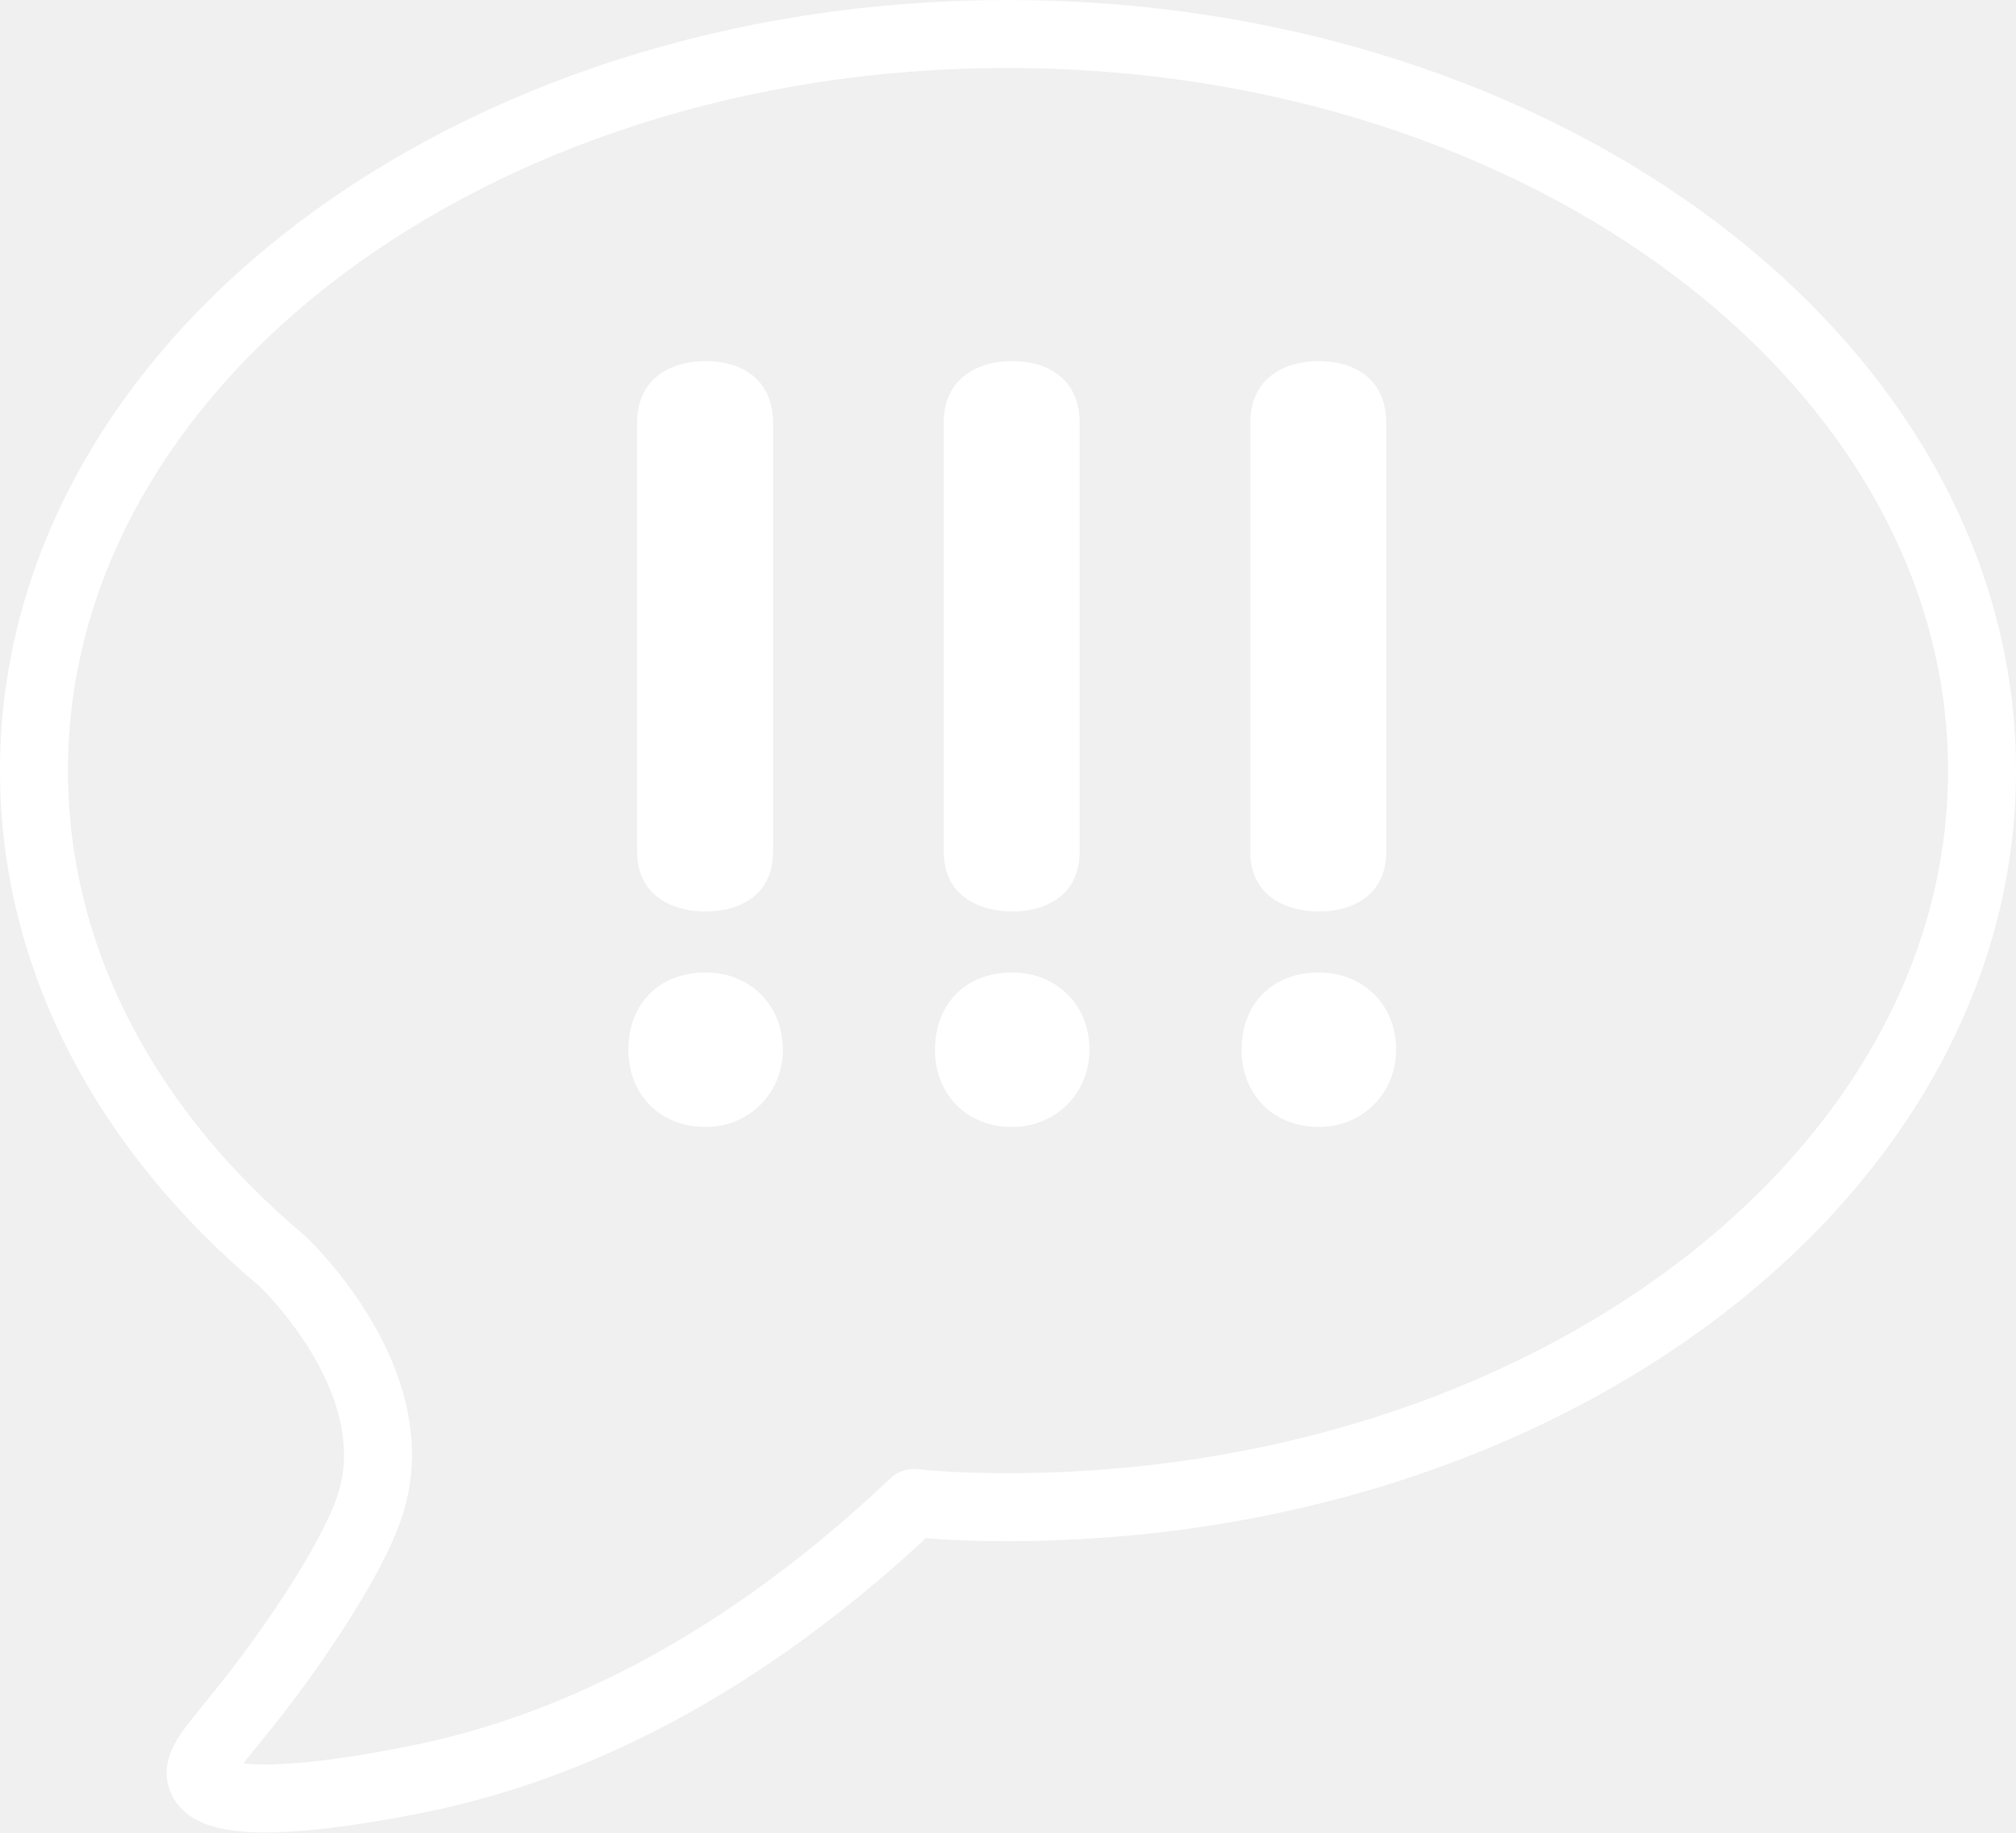
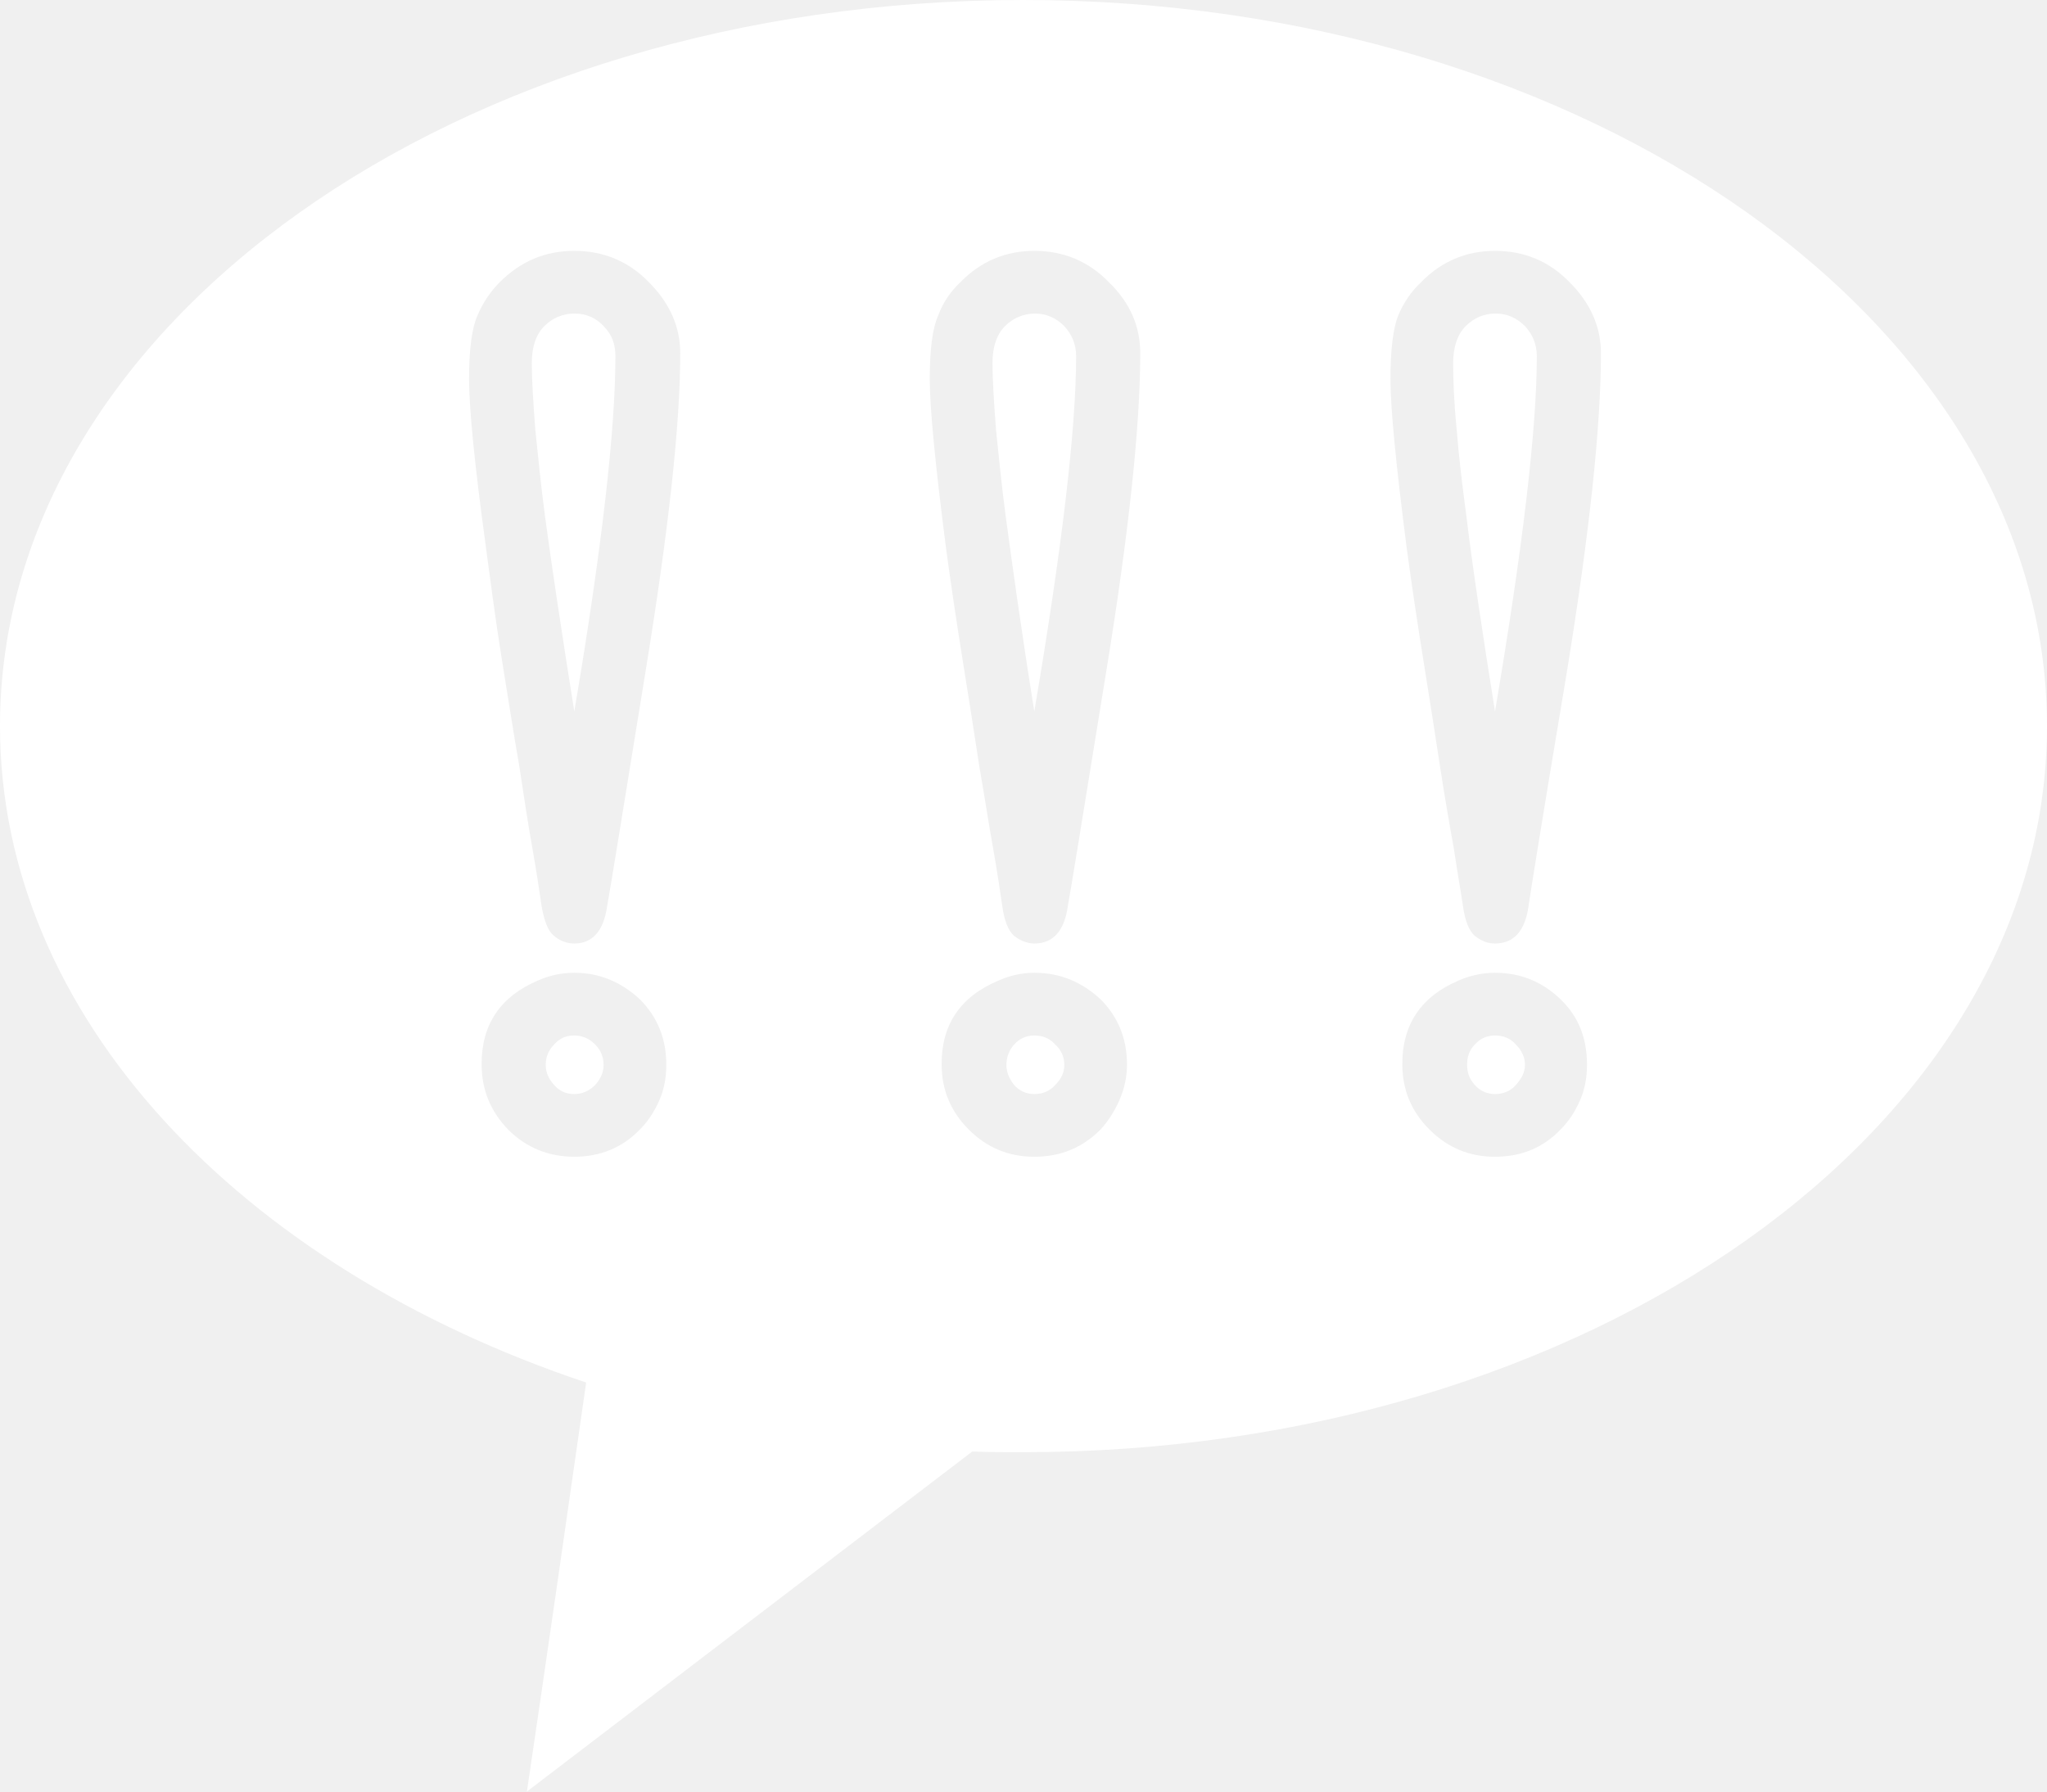
- <svg xmlns="http://www.w3.org/2000/svg" version="1.1" id="Layer_2" x="0px" y="0px" viewBox="0 0 29.664 26.963" style="enable-background:new 0 0 29.664 26.963;" xml:space="preserve">
+ <svg xmlns="http://www.w3.org/2000/svg" version="1.1" id="Layer_6_copy" x="0px" y="0px" viewBox="0 0 29.37 25.71" style="enable-background:new 0 0 29.37 25.71;" xml:space="preserve">
  <style type="text/css">
- 	.st0{fill:none;stroke:#FFFFFF;stroke-linecap:round;stroke-linejoin:round;stroke-miterlimit:10;}
- 	.st1{fill:#FFFFFF;}
+ 	.st0{fill:#FFFFFF;}
</style>
-   <path class="st0" d="M29.164,11.338c0,5.988-6.427,10.838-14.34,10.838c-0.47,0-0.925-0.015-1.379-0.061  c-2.926,2.774-5.533,3.683-7.155,4.032c-0.227,0.045-3.062,0.667-3.32,0.03c-0.091-0.212,0.167-0.47,0.515-0.909  c0.712-0.864,1.683-2.274,1.955-3.107c0.515-1.546-0.743-3.032-1.152-3.471l-0.136-0.136C1.879,16.644,0.5,14.127,0.5,11.338  C0.5,5.351,6.912,0.5,14.825,0.5C22.737,0.5,29.164,5.351,29.164,11.338z" />
-   <g id="Layer_3">
-     <g>
-       <path class="st1" d="M10.382,16.582c-0.688,0-1.136-0.496-1.136-1.136c0-0.672,0.448-1.137,1.136-1.137    c0.64,0,1.137,0.464,1.137,1.137C11.519,16.086,11.022,16.582,10.382,16.582z M9.374,6.226c0-0.672,0.512-0.913,1.008-0.913    s0.993,0.24,0.993,0.913v6.306c0,0.641-0.497,0.88-0.993,0.88s-1.008-0.24-1.008-0.88V6.226z" />
-       <path class="st1" d="M14.894,16.582c-0.688,0-1.136-0.496-1.136-1.136c0-0.672,0.448-1.137,1.136-1.137    c0.64,0,1.137,0.464,1.137,1.137C16.031,16.086,15.534,16.582,14.894,16.582z M13.886,6.226c0-0.672,0.512-0.913,1.008-0.913    s0.992,0.24,0.992,0.913v6.306c0,0.641-0.496,0.88-0.992,0.88s-1.008-0.24-1.008-0.88V6.226z" />
-       <path class="st1" d="M19.406,16.582c-0.688,0-1.137-0.496-1.137-1.136c0-0.672,0.448-1.137,1.137-1.137    c0.641,0,1.137,0.464,1.137,1.137C20.543,16.086,20.047,16.582,19.406,16.582z M18.397,6.226c0-0.672,0.513-0.913,1.009-0.913    s0.992,0.24,0.992,0.913v6.306c0,0.641-0.496,0.88-0.992,0.88s-1.009-0.24-1.009-0.88V6.226z" />
-     </g>
+   <g>
+     <path class="st0" d="M15.14,14.99c0.09,0.08,0.13,0.18,0.13,0.29c0,0.11-0.04,0.2-0.13,0.29c-0.08,0.09-0.18,0.13-0.3,0.13   c-0.11,0-0.21-0.04-0.29-0.13c-0.07-0.09-0.11-0.18-0.11-0.29c0-0.11,0.04-0.21,0.11-0.29c0.08-0.09,0.18-0.13,0.29-0.13   C14.96,14.86,15.06,14.9,15.14,14.99z" />
+     <path class="st0" d="M8.54,14.99c-0.09-0.09-0.19-0.13-0.3-0.13c-0.12,0-0.21,0.04-0.29,0.13c-0.08,0.08-0.12,0.18-0.12,0.29   c0,0.11,0.04,0.2,0.12,0.29c0.08,0.09,0.17,0.13,0.29,0.13c0.11,0,0.21-0.04,0.3-0.13c0.08-0.09,0.12-0.18,0.12-0.29   C8.66,15.17,8.62,15.07,8.54,14.99z M21.75,14.99c-0.08-0.09-0.18-0.13-0.3-0.13c-0.11,0-0.21,0.04-0.29,0.13   c-0.08,0.08-0.11,0.18-0.11,0.29c0,0.11,0.03,0.2,0.11,0.29c0.08,0.09,0.18,0.13,0.29,0.13c0.12,0,0.22-0.04,0.3-0.13   c0.08-0.09,0.13-0.18,0.13-0.29C21.88,15.17,21.83,15.07,21.75,14.99z M21.75,14.99c-0.08-0.09-0.18-0.13-0.3-0.13   c-0.11,0-0.21,0.04-0.29,0.13c-0.08,0.08-0.11,0.18-0.11,0.29c0,0.11,0.03,0.2,0.11,0.29c0.08,0.09,0.18,0.13,0.29,0.13   c0.12,0,0.22-0.04,0.3-0.13c0.08-0.09,0.13-0.18,0.13-0.29C21.88,15.17,21.83,15.07,21.75,14.99z M8.54,14.99   c-0.09-0.09-0.19-0.13-0.3-0.13c-0.12,0-0.21,0.04-0.29,0.13c-0.08,0.08-0.12,0.18-0.12,0.29c0,0.11,0.04,0.2,0.12,0.29   c0.08,0.09,0.17,0.13,0.29,0.13c0.11,0,0.21-0.04,0.3-0.13c0.08-0.09,0.12-0.18,0.12-0.29C8.66,15.17,8.62,15.07,8.54,14.99z    M8.54,14.99c-0.09-0.09-0.19-0.13-0.3-0.13c-0.12,0-0.21,0.04-0.29,0.13c-0.08,0.08-0.12,0.18-0.12,0.29   c0,0.11,0.04,0.2,0.12,0.29c0.08,0.09,0.17,0.13,0.29,0.13c0.11,0,0.21-0.04,0.3-0.13c0.08-0.09,0.12-0.18,0.12-0.29   C8.66,15.17,8.62,15.07,8.54,14.99z M8.66,4.68C8.55,4.56,8.41,4.5,8.24,4.5c-0.16,0-0.31,0.06-0.43,0.18s-0.18,0.3-0.18,0.53   c0,0.24,0.02,0.55,0.05,0.95c0.04,0.39,0.08,0.8,0.14,1.25c0.09,0.67,0.23,1.61,0.42,2.8c0.4-2.36,0.59-4.06,0.59-5.1   C8.83,4.94,8.78,4.8,8.66,4.68z M15.27,4.68c-0.12-0.12-0.26-0.18-0.42-0.18c-0.16,0-0.31,0.06-0.43,0.18s-0.18,0.3-0.18,0.53   c0,0.24,0.02,0.55,0.05,0.95c0.04,0.39,0.08,0.8,0.14,1.25c0.09,0.67,0.22,1.61,0.41,2.8c0.4-2.36,0.6-4.06,0.6-5.1   C15.44,4.94,15.38,4.8,15.27,4.68z M21.75,14.99c-0.08-0.09-0.18-0.13-0.3-0.13c-0.11,0-0.21,0.04-0.29,0.13   c-0.08,0.08-0.11,0.18-0.11,0.29c0,0.11,0.03,0.2,0.11,0.29c0.08,0.09,0.18,0.13,0.29,0.13c0.12,0,0.22-0.04,0.3-0.13   c0.08-0.09,0.13-0.18,0.13-0.29C21.88,15.17,21.83,15.07,21.75,14.99z M21.75,14.99c-0.08-0.09-0.18-0.13-0.3-0.13   c-0.11,0-0.21,0.04-0.29,0.13c-0.08,0.08-0.11,0.18-0.11,0.29c0,0.11,0.03,0.2,0.11,0.29c0.08,0.09,0.18,0.13,0.29,0.13   c0.12,0,0.22-0.04,0.3-0.13c0.08-0.09,0.13-0.18,0.13-0.29C21.88,15.17,21.83,15.07,21.75,14.99z M15.27,4.68   c-0.12-0.12-0.26-0.18-0.42-0.18c-0.16,0-0.31,0.06-0.43,0.18s-0.18,0.3-0.18,0.53c0,0.24,0.02,0.55,0.05,0.95   c0.04,0.39,0.08,0.8,0.14,1.25c0.09,0.67,0.22,1.61,0.41,2.8c0.4-2.36,0.6-4.06,0.6-5.1C15.44,4.94,15.38,4.8,15.27,4.68z    M8.66,4.68C8.55,4.56,8.41,4.5,8.24,4.5c-0.16,0-0.31,0.06-0.43,0.18s-0.18,0.3-0.18,0.53c0,0.24,0.02,0.55,0.05,0.95   c0.04,0.39,0.08,0.8,0.14,1.25c0.09,0.67,0.23,1.61,0.42,2.8c0.4-2.36,0.59-4.06,0.59-5.1C8.83,4.94,8.78,4.8,8.66,4.68z    M8.54,14.99c-0.09-0.09-0.19-0.13-0.3-0.13c-0.12,0-0.21,0.04-0.29,0.13c-0.08,0.08-0.12,0.18-0.12,0.29   c0,0.11,0.04,0.2,0.12,0.29c0.08,0.09,0.17,0.13,0.29,0.13c0.11,0,0.21-0.04,0.3-0.13c0.08-0.09,0.12-0.18,0.12-0.29   C8.66,15.17,8.62,15.07,8.54,14.99z M14.68,0C6.57,0,0,4.66,0,10.42c0,4.16,3.44,7.76,8.41,9.42c-0.28,1.96-0.56,3.91-0.85,5.87   l6.39-4.88c0.23,0.01,0.48,0.01,0.73,0.01c8.11,0,14.69-4.66,14.69-10.42S22.79,0,14.68,0z M9.46,15.79   c-0.07,0.16-0.16,0.3-0.28,0.42c-0.25,0.26-0.57,0.39-0.94,0.39c-0.37,0-0.69-0.13-0.95-0.39c-0.25-0.26-0.38-0.57-0.38-0.94   c0-0.57,0.27-0.97,0.81-1.2c0.16-0.07,0.33-0.11,0.52-0.11c0.36,0,0.67,0.13,0.94,0.38c0.25,0.25,0.38,0.56,0.38,0.94   C9.56,15.46,9.53,15.63,9.46,15.79z M9.26,9.65c-0.33,2.03-0.51,3.15-0.55,3.36c-0.05,0.35-0.21,0.53-0.47,0.53   c-0.11,0-0.21-0.04-0.29-0.11C7.86,13.36,7.81,13.22,7.77,13c-0.03-0.21-0.07-0.48-0.13-0.82c-0.06-0.33-0.12-0.73-0.19-1.19   c-0.08-0.46-0.16-0.97-0.25-1.53C7.11,8.9,7.04,8.36,6.97,7.84c-0.16-1.17-0.24-1.98-0.24-2.4c0-0.43,0.04-0.73,0.12-0.91   c0.08-0.19,0.19-0.35,0.32-0.48c0.3-0.3,0.65-0.45,1.07-0.45c0.42,0,0.78,0.15,1.07,0.45c0.3,0.3,0.45,0.64,0.45,1.02   C9.76,6.1,9.59,7.63,9.26,9.65z M16.06,15.79c-0.07,0.16-0.16,0.3-0.27,0.42c-0.26,0.26-0.57,0.39-0.95,0.39   c-0.37,0-0.68-0.13-0.94-0.39s-0.39-0.57-0.39-0.94c0-0.57,0.27-0.97,0.82-1.2c0.16-0.07,0.33-0.11,0.51-0.11   c0.37,0,0.68,0.13,0.95,0.38c0.25,0.25,0.38,0.56,0.38,0.94C16.17,15.46,16.13,15.63,16.06,15.79z M15.87,9.65   c-0.33,2.03-0.51,3.15-0.55,3.36c-0.05,0.35-0.21,0.53-0.48,0.53c-0.1,0-0.2-0.04-0.29-0.11c-0.08-0.07-0.14-0.21-0.17-0.43   c-0.03-0.21-0.07-0.48-0.13-0.82c-0.06-0.33-0.12-0.73-0.2-1.19c-0.07-0.46-0.15-0.97-0.24-1.53c-0.09-0.56-0.17-1.1-0.24-1.62   c-0.15-1.17-0.23-1.98-0.23-2.4c0-0.43,0.04-0.73,0.12-0.91c0.07-0.19,0.18-0.35,0.32-0.48c0.29-0.3,0.65-0.45,1.06-0.45   c0.42,0,0.78,0.15,1.07,0.45c0.31,0.3,0.45,0.64,0.45,1.02C16.36,6.1,16.2,7.63,15.87,9.65z M22.67,15.79   c-0.07,0.16-0.16,0.3-0.28,0.42c-0.25,0.26-0.56,0.39-0.94,0.39c-0.37,0-0.68-0.13-0.94-0.39s-0.39-0.57-0.39-0.94   c0-0.57,0.27-0.97,0.81-1.2c0.16-0.07,0.34-0.11,0.52-0.11c0.37,0,0.68,0.13,0.94,0.38s0.38,0.56,0.38,0.94   C22.77,15.46,22.74,15.63,22.67,15.79z M22.48,9.65c-0.34,2.03-0.52,3.15-0.55,3.36c-0.05,0.35-0.21,0.53-0.48,0.53   c-0.11,0-0.2-0.04-0.29-0.11c-0.08-0.07-0.14-0.21-0.17-0.43c-0.03-0.21-0.08-0.48-0.13-0.82c-0.06-0.33-0.13-0.73-0.2-1.19   c-0.07-0.46-0.15-0.97-0.24-1.53c-0.09-0.56-0.17-1.1-0.24-1.62c-0.15-1.17-0.23-1.98-0.23-2.4c0-0.43,0.04-0.73,0.11-0.91   c0.08-0.19,0.19-0.35,0.33-0.48c0.29-0.3,0.65-0.45,1.06-0.45c0.42,0,0.78,0.15,1.07,0.45c0.3,0.3,0.45,0.64,0.45,1.02   C22.97,6.1,22.81,7.63,22.48,9.65z M21.46,4.5c-0.17,0-0.31,0.06-0.43,0.18s-0.18,0.3-0.18,0.53c0,0.24,0.01,0.55,0.05,0.95   c0.03,0.39,0.08,0.8,0.14,1.25c0.08,0.67,0.22,1.61,0.41,2.8c0.4-2.36,0.6-4.06,0.6-5.1c0-0.17-0.06-0.31-0.17-0.43   C21.76,4.56,21.62,4.5,21.46,4.5z M21.45,14.86c-0.11,0-0.21,0.04-0.29,0.13c-0.08,0.08-0.11,0.18-0.11,0.29   c0,0.11,0.03,0.2,0.11,0.29c0.08,0.09,0.18,0.13,0.29,0.13c0.12,0,0.22-0.04,0.3-0.13c0.08-0.09,0.13-0.18,0.13-0.29   c0-0.11-0.05-0.21-0.13-0.29C21.67,14.9,21.57,14.86,21.45,14.86z M14.85,4.5c-0.16,0-0.31,0.06-0.43,0.18s-0.18,0.3-0.18,0.53   c0,0.24,0.02,0.55,0.05,0.95c0.04,0.39,0.08,0.8,0.14,1.25c0.09,0.67,0.22,1.61,0.41,2.8c0.4-2.36,0.6-4.06,0.6-5.1   c0-0.17-0.06-0.31-0.17-0.43C15.15,4.56,15.01,4.5,14.85,4.5z M8.24,4.5c-0.16,0-0.31,0.06-0.43,0.18s-0.18,0.3-0.18,0.53   c0,0.24,0.02,0.55,0.05,0.95c0.04,0.39,0.08,0.8,0.14,1.25c0.09,0.67,0.23,1.61,0.42,2.8c0.4-2.36,0.59-4.06,0.59-5.1   c0-0.17-0.05-0.31-0.17-0.43C8.55,4.56,8.41,4.5,8.24,4.5z M8.24,14.86c-0.12,0-0.21,0.04-0.29,0.13   c-0.08,0.08-0.12,0.18-0.12,0.29c0,0.11,0.04,0.2,0.12,0.29c0.08,0.09,0.17,0.13,0.29,0.13c0.11,0,0.21-0.04,0.3-0.13   c0.08-0.09,0.12-0.18,0.12-0.29c0-0.11-0.04-0.21-0.12-0.29C8.45,14.9,8.35,14.86,8.24,14.86z M8.54,14.99   c-0.09-0.09-0.19-0.13-0.3-0.13c-0.12,0-0.21,0.04-0.29,0.13c-0.08,0.08-0.12,0.18-0.12,0.29c0,0.11,0.04,0.2,0.12,0.29   c0.08,0.09,0.17,0.13,0.29,0.13c0.11,0,0.21-0.04,0.3-0.13c0.08-0.09,0.12-0.18,0.12-0.29C8.66,15.17,8.62,15.07,8.54,14.99z    M8.66,4.68C8.55,4.56,8.41,4.5,8.24,4.5c-0.16,0-0.31,0.06-0.43,0.18s-0.18,0.3-0.18,0.53c0,0.24,0.02,0.55,0.05,0.95   c0.04,0.39,0.08,0.8,0.14,1.25c0.09,0.67,0.23,1.61,0.42,2.8c0.4-2.36,0.59-4.06,0.59-5.1C8.83,4.94,8.78,4.8,8.66,4.68z    M21.75,14.99c-0.08-0.09-0.18-0.13-0.3-0.13c-0.11,0-0.21,0.04-0.29,0.13c-0.08,0.08-0.11,0.18-0.11,0.29   c0,0.11,0.03,0.2,0.11,0.29c0.08,0.09,0.18,0.13,0.29,0.13c0.12,0,0.22-0.04,0.3-0.13c0.08-0.09,0.13-0.18,0.13-0.29   C21.88,15.17,21.83,15.07,21.75,14.99z M21.75,14.99c-0.08-0.09-0.18-0.13-0.3-0.13c-0.11,0-0.21,0.04-0.29,0.13   c-0.08,0.08-0.11,0.18-0.11,0.29c0,0.11,0.03,0.2,0.11,0.29c0.08,0.09,0.18,0.13,0.29,0.13c0.12,0,0.22-0.04,0.3-0.13   c0.08-0.09,0.13-0.18,0.13-0.29C21.88,15.17,21.83,15.07,21.75,14.99z M8.66,4.68C8.55,4.56,8.41,4.5,8.24,4.5   c-0.16,0-0.31,0.06-0.43,0.18s-0.18,0.3-0.18,0.53c0,0.24,0.02,0.55,0.05,0.95c0.04,0.39,0.08,0.8,0.14,1.25   c0.09,0.67,0.23,1.61,0.42,2.8c0.4-2.36,0.59-4.06,0.59-5.1C8.83,4.94,8.78,4.8,8.66,4.68z M8.54,14.99   c-0.09-0.09-0.19-0.13-0.3-0.13c-0.12,0-0.21,0.04-0.29,0.13c-0.08,0.08-0.12,0.18-0.12,0.29c0,0.11,0.04,0.2,0.12,0.29   c0.08,0.09,0.17,0.13,0.29,0.13c0.11,0,0.21-0.04,0.3-0.13c0.08-0.09,0.12-0.18,0.12-0.29C8.66,15.17,8.62,15.07,8.54,14.99z    M21.75,14.99c-0.08-0.09-0.18-0.13-0.3-0.13c-0.11,0-0.21,0.04-0.29,0.13c-0.08,0.08-0.11,0.18-0.11,0.29   c0,0.11,0.03,0.2,0.11,0.29c0.08,0.09,0.18,0.13,0.29,0.13c0.12,0,0.22-0.04,0.3-0.13c0.08-0.09,0.13-0.18,0.13-0.29   C21.88,15.17,21.83,15.07,21.75,14.99z M21.75,14.99c-0.08-0.09-0.18-0.13-0.3-0.13c-0.11,0-0.21,0.04-0.29,0.13   c-0.08,0.08-0.11,0.18-0.11,0.29c0,0.11,0.03,0.2,0.11,0.29c0.08,0.09,0.18,0.13,0.29,0.13c0.12,0,0.22-0.04,0.3-0.13   c0.08-0.09,0.13-0.18,0.13-0.29C21.88,15.17,21.83,15.07,21.75,14.99z" />
  </g>
  <g>
</g>
  <g>
</g>
  <g>
</g>
  <g>
</g>
  <g>
</g>
</svg>
